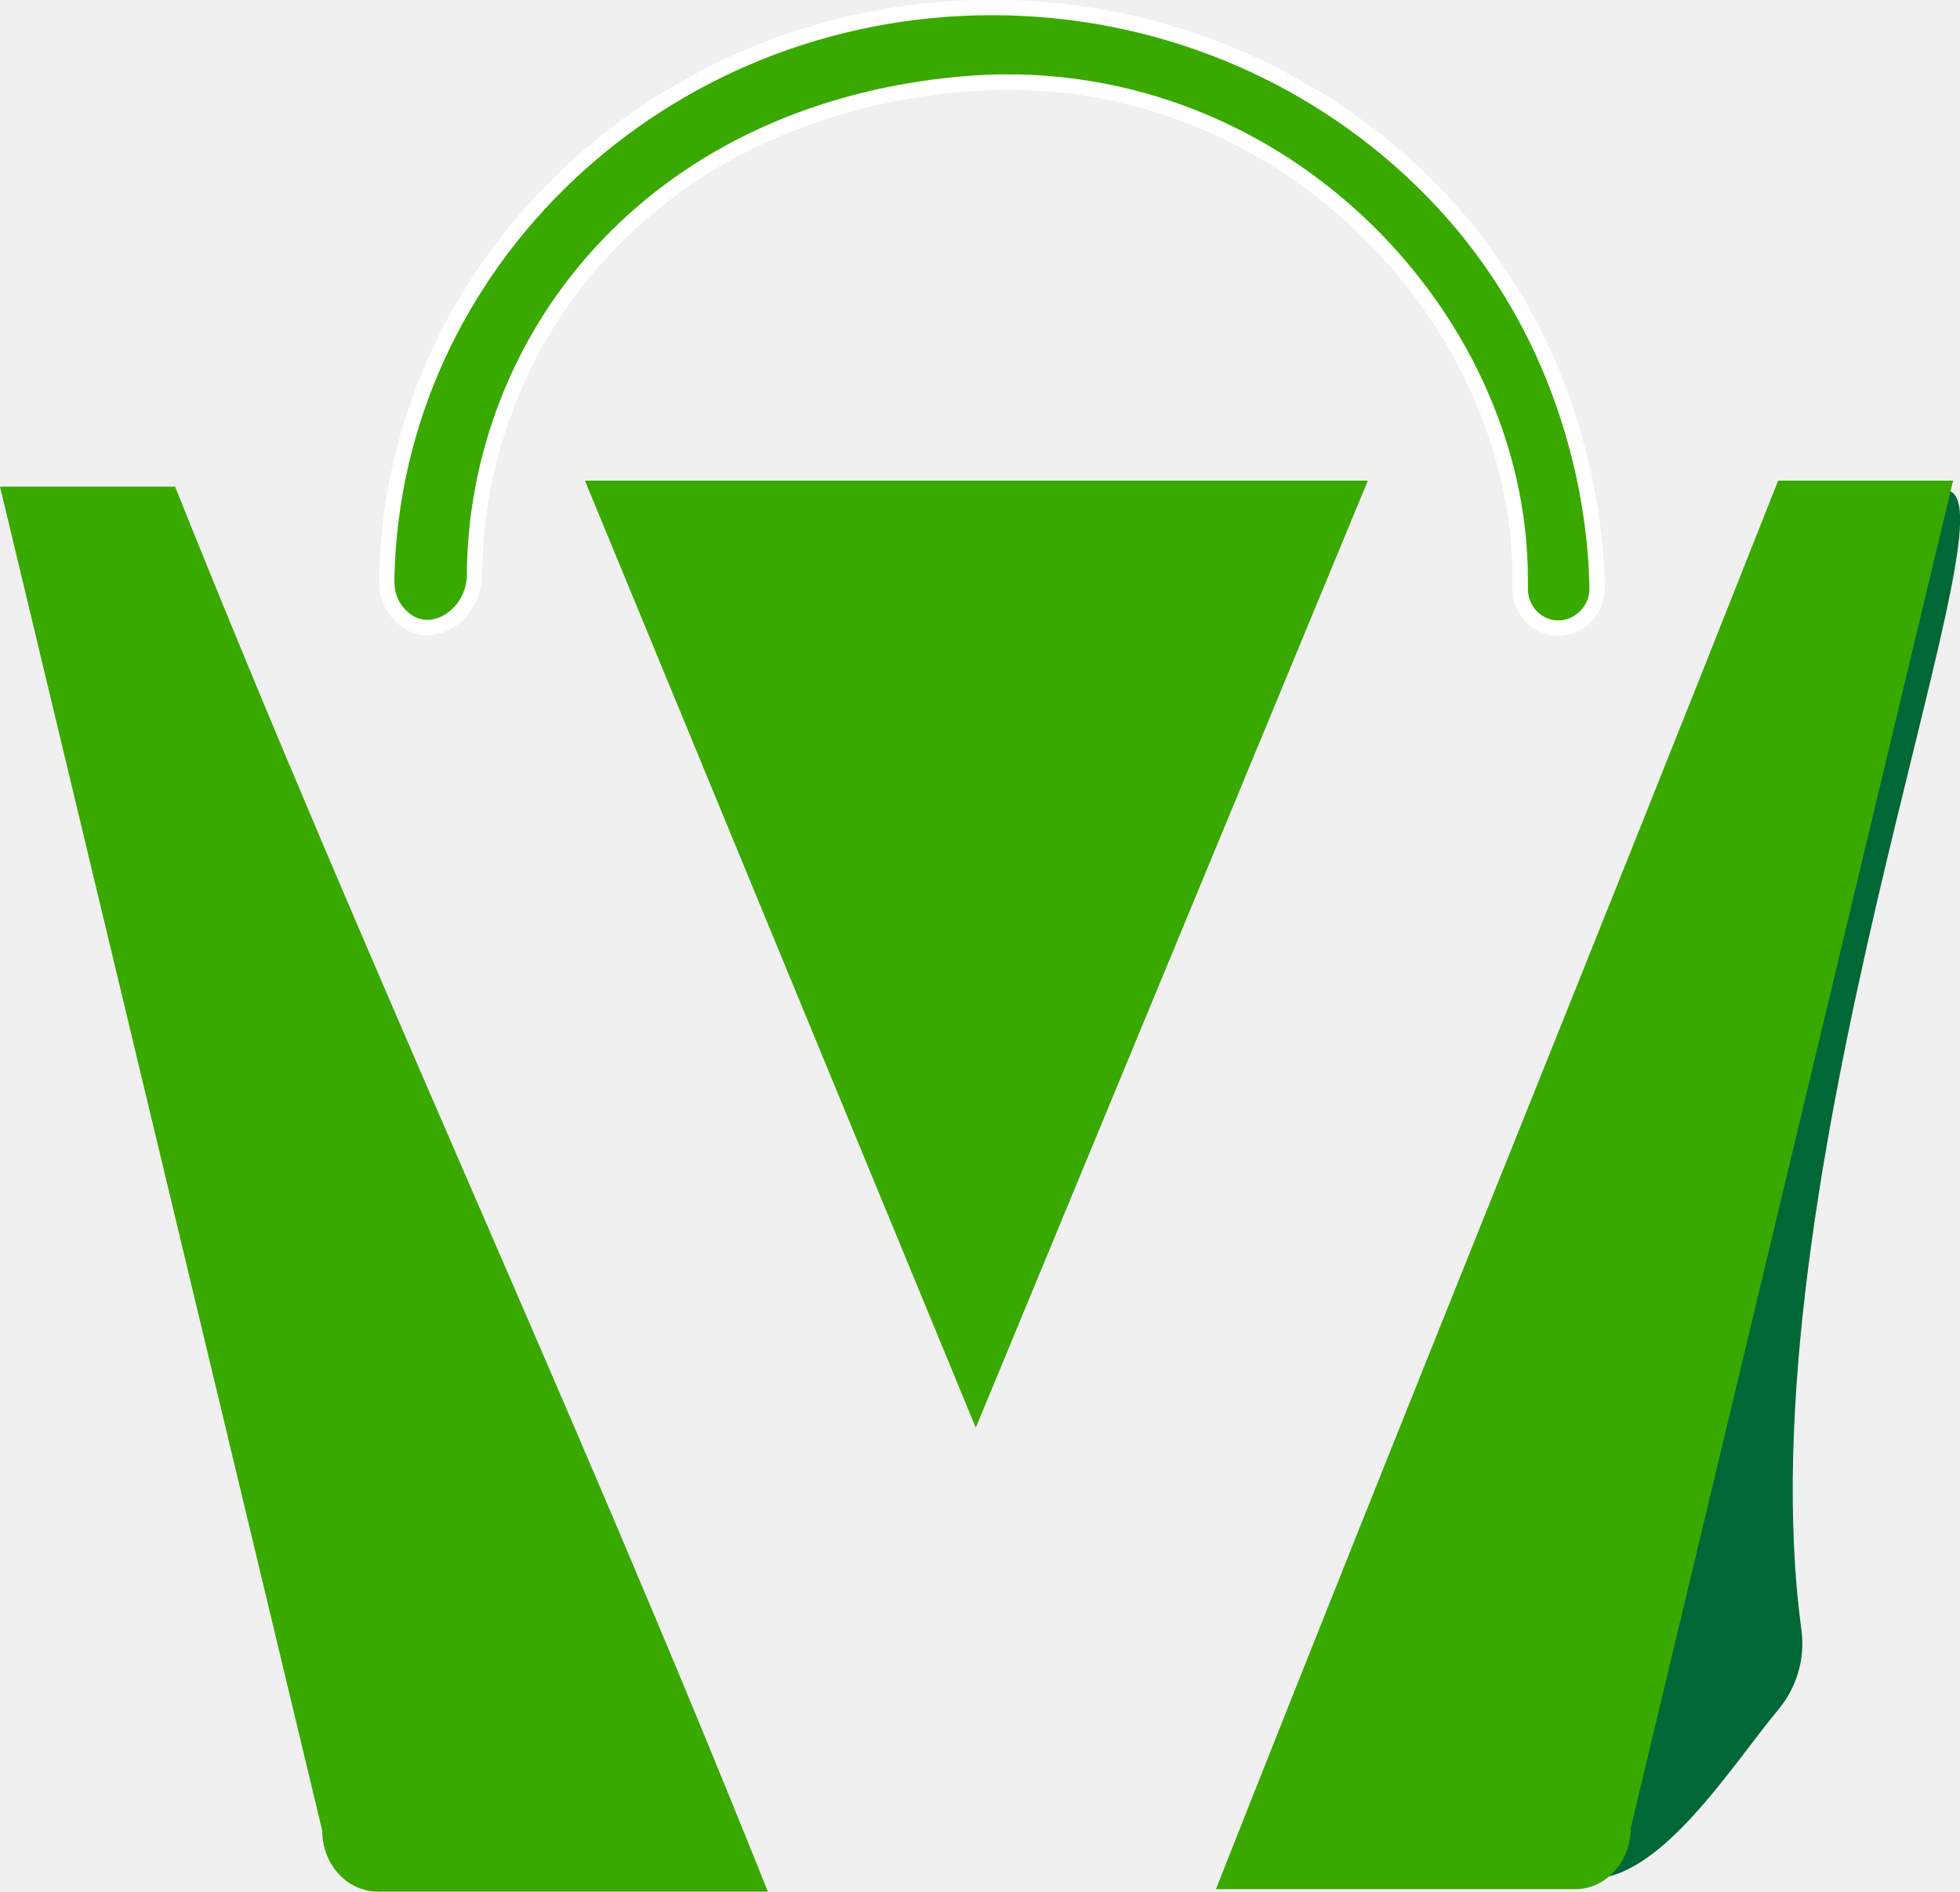
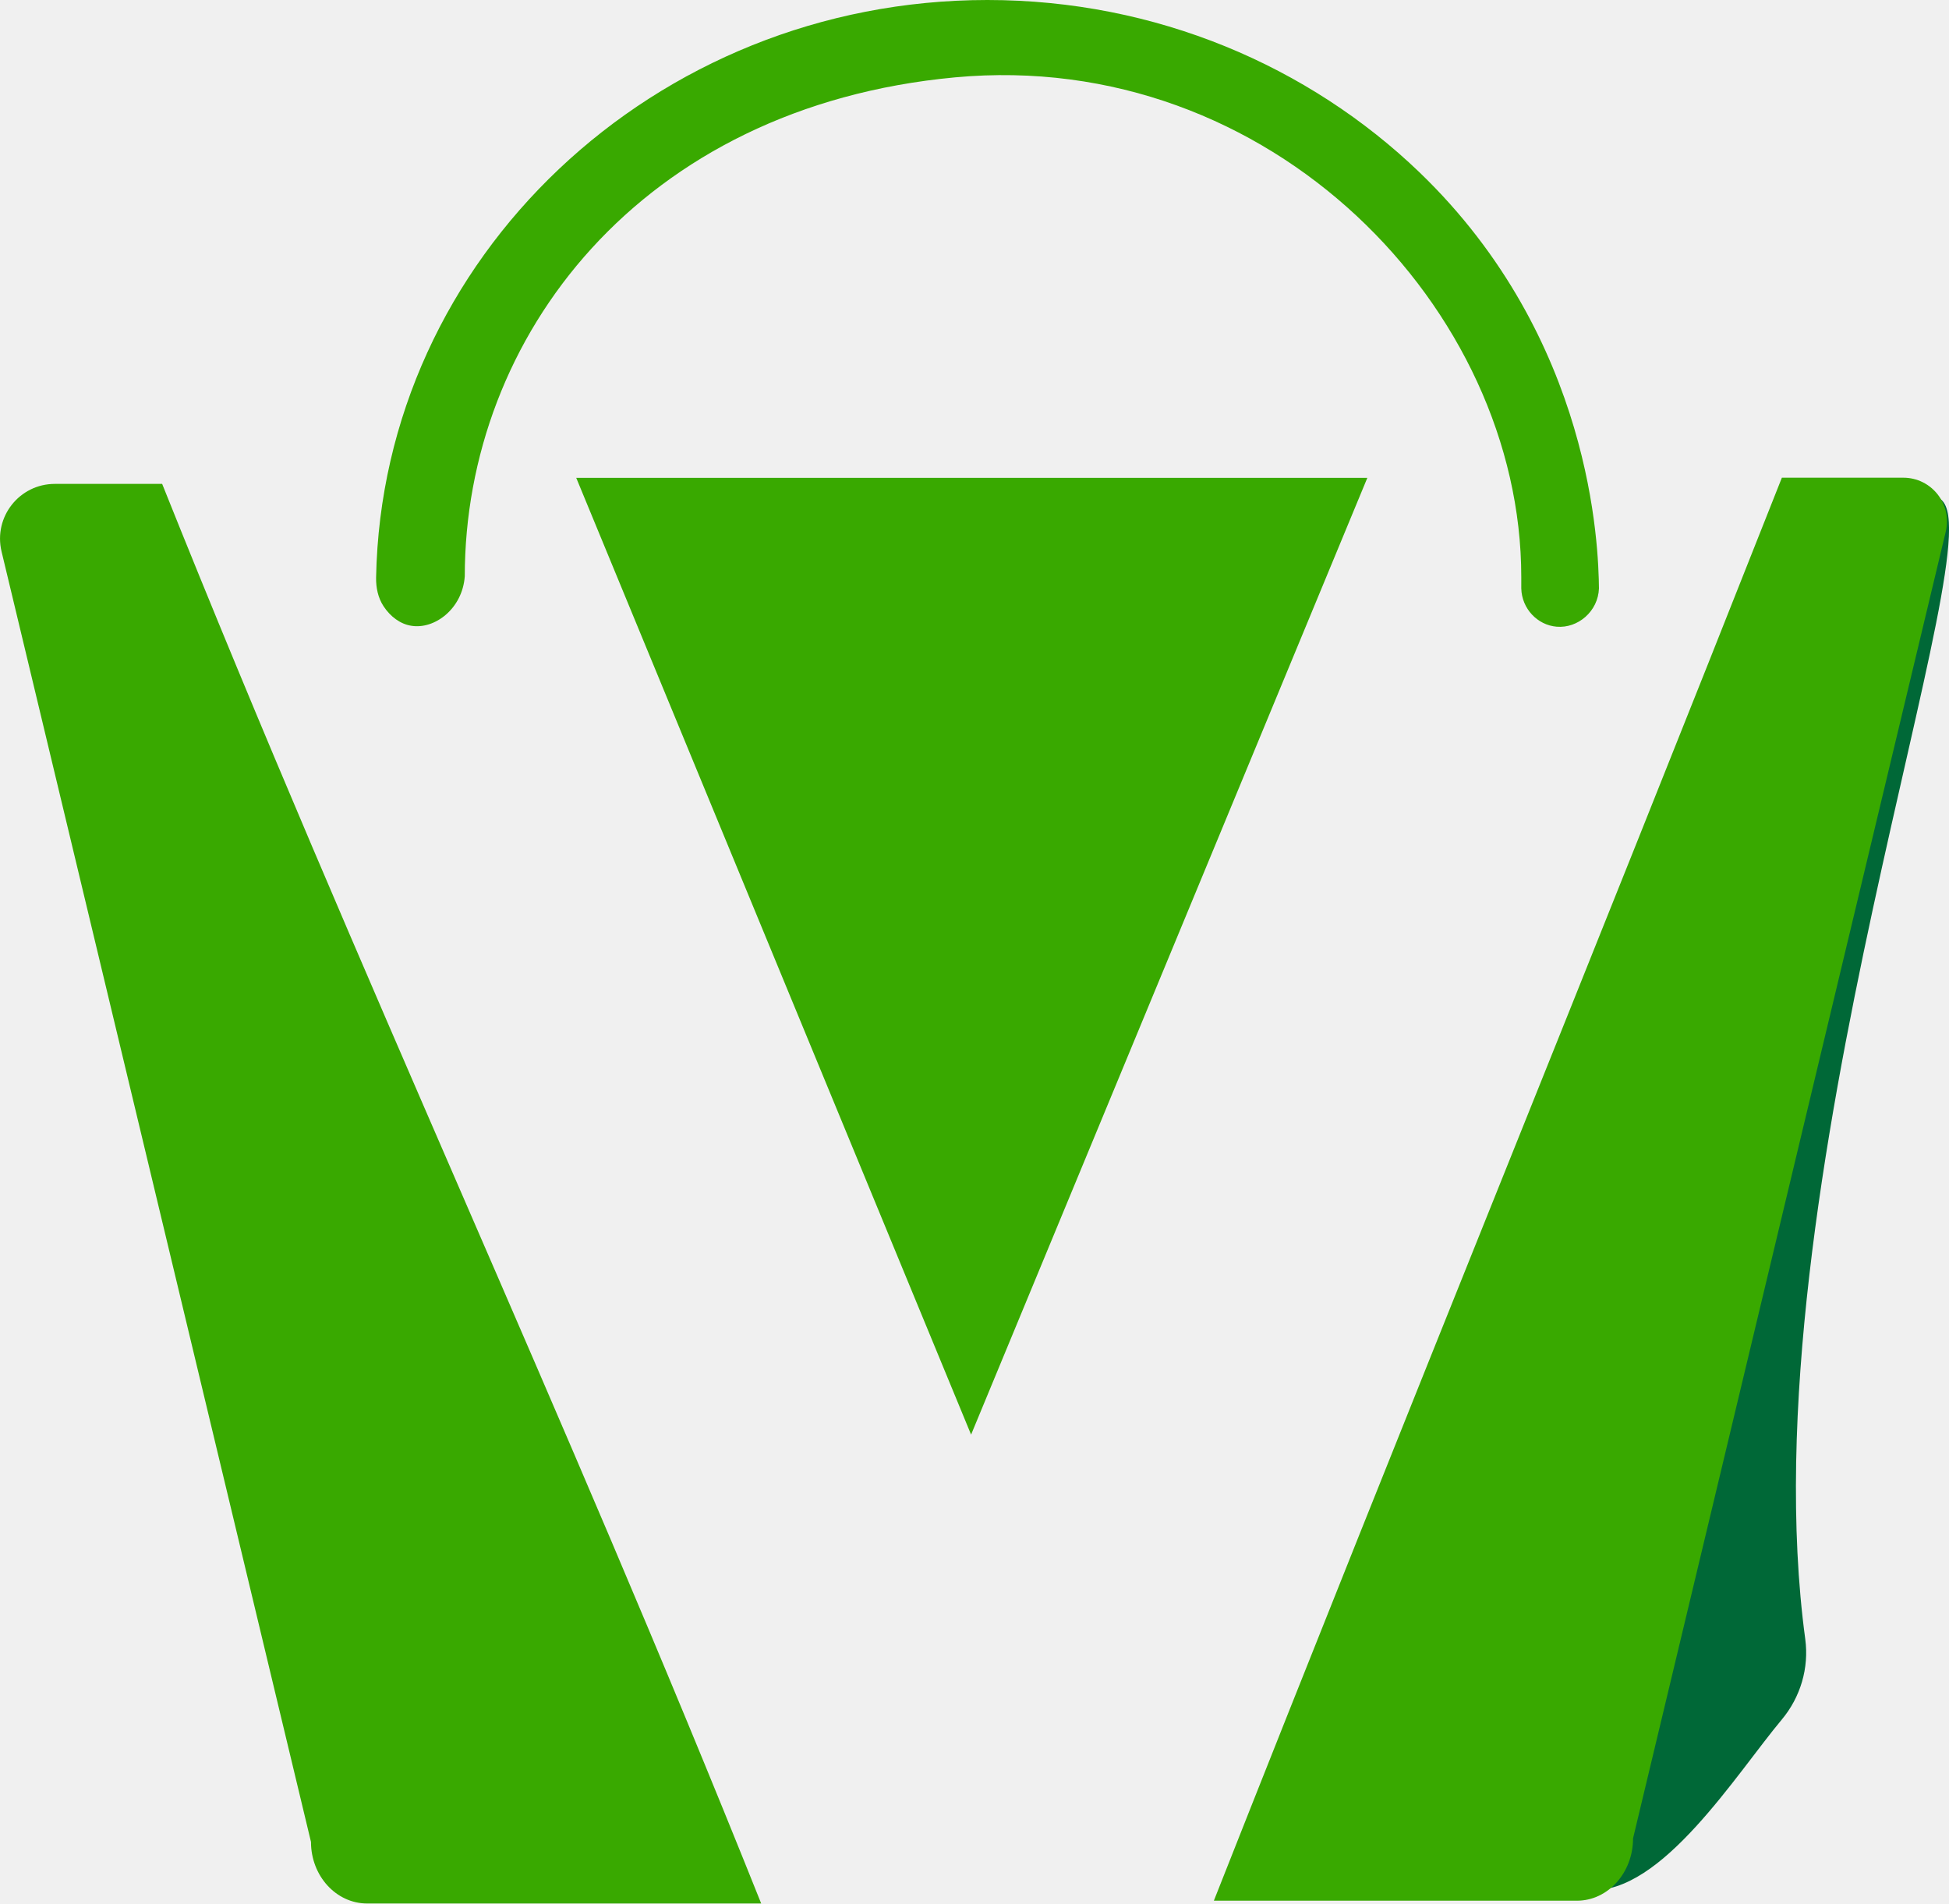
- <svg xmlns="http://www.w3.org/2000/svg" id="Capa_2" viewBox="0 0 127.73 123.27">
+ <svg xmlns="http://www.w3.org/2000/svg" id="Capa_2" viewBox="0 0 125.72 122.77">
  <defs>
    <style>
      .cls-1 {
        fill: #006837;
        stroke: #006837;
+         stroke-miterlimit: 10;
        stroke-width: .5px;
      }

-       .cls-1, .cls-2 {
-         stroke-miterlimit: 10;
-       }
- 
-       .cls-3, .cls-2 {
+       .cls-2 {
        fill: #39a900;
-       }
- 
-       .cls-2 {
-         stroke: #fff;
      }
    </style>
  </defs>
  <g id="Capa_1-2" data-name="Capa_1">
-     <path class="cls-1" d="M126.89,32.19c4.02,1.15-13.66,45.12-9.74,74.06.24,1.79-.29,3.6-1.46,5h0c-2.93,3.5-7.75,11.26-12.26,10.9l.51-1.34s.45-.92.45-.92l.87-2.75,19-76.75" />
+     <path class="cls-1" d="M124.84,32.3c4.02,1.15-12.56,44.51-8.64,73.45.24,1.79-.29,3.6-1.46,5h0c-2.93,3.5-7.75,11.26-12.26,10.9l.51-1.34s.45-.92.45-.92l.87-2.75,19-76.75" />
    <g>
-       <path class="cls-3" d="M127.28,31.32l-21,87.76c0,2.22-1.62,4.02-3.62,4.02h-23.42c12.91-32.68,23.78-59.24,36.64-91.78" />
-       <path class="cls-3" d="M0,31.71l21,87.58c0,2.19,1.62,3.97,3.62,3.97h25.42C37.13,91,24.27,63.85,11.41,31.71" />
-       <polygon class="cls-3" points="89.14 31.32 55.85 31.32 38.12 31.32 63.59 93.03 89.14 31.32" />
+       <path class="cls-2" d="M125.51,34.29l-20.17,84.28c0,2.22-1.62,4.02-3.62,4.02h-23.42c12.91-32.68,23.78-59.24,36.64-91.78h7.83c1.82,0,3.17,1.7,2.74,3.48Z" />
+       <path class="cls-2" d="M10.46,31.21c12.86,32.14,25.73,59.29,38.64,91.56h-25.42c-2,0-3.62-1.78-3.62-3.97L.1,35.57c-.53-2.23,1.15-4.36,3.44-4.36h6.92Z" />
+       <polygon class="cls-2" points="88.2 30.82 54.9 30.82 37.17 30.82 62.64 92.53 88.2 30.82" />
    </g>
-     <path class="cls-2" d="M30.92,37.68c0-15.44,11.32-30.3,31.62-32.19,20.37-1.89,36.53,14.96,36.53,32.23v.73c.03,1.31,1.05,2.37,2.28,2.47,1.37.12,2.68-.99,2.73-2.47-.03-2.63-.4-16.08-11.57-26.83-7.14-6.87-17-11.13-27.88-11.13C43.14.5,25.59,17.15,25.2,37.75c-.01.65.12,1.3.48,1.85.44.67,1.08,1.15,1.79,1.26,1.5.25,3.3-1.09,3.45-3.19Z" />
+     <path class="cls-2" d="M29.98,37.18c0-15.44,11.32-30.3,31.62-32.19,20.37-1.89,36.53,14.96,36.53,32.23v.73c.03,1.31,1.05,2.37,2.28,2.47,1.37.12,2.68-.99,2.73-2.47-.03-2.63-.4-16.08-11.57-26.83C84.43,4.26,74.57,0,63.69,0,42.19,0,24.65,16.65,24.26,37.25c-.01.65.12,1.3.48,1.85.44.67,1.08,1.15,1.79,1.26,1.5.25,3.3-1.09,3.45-3.19Z" />
  </g>
</svg>
